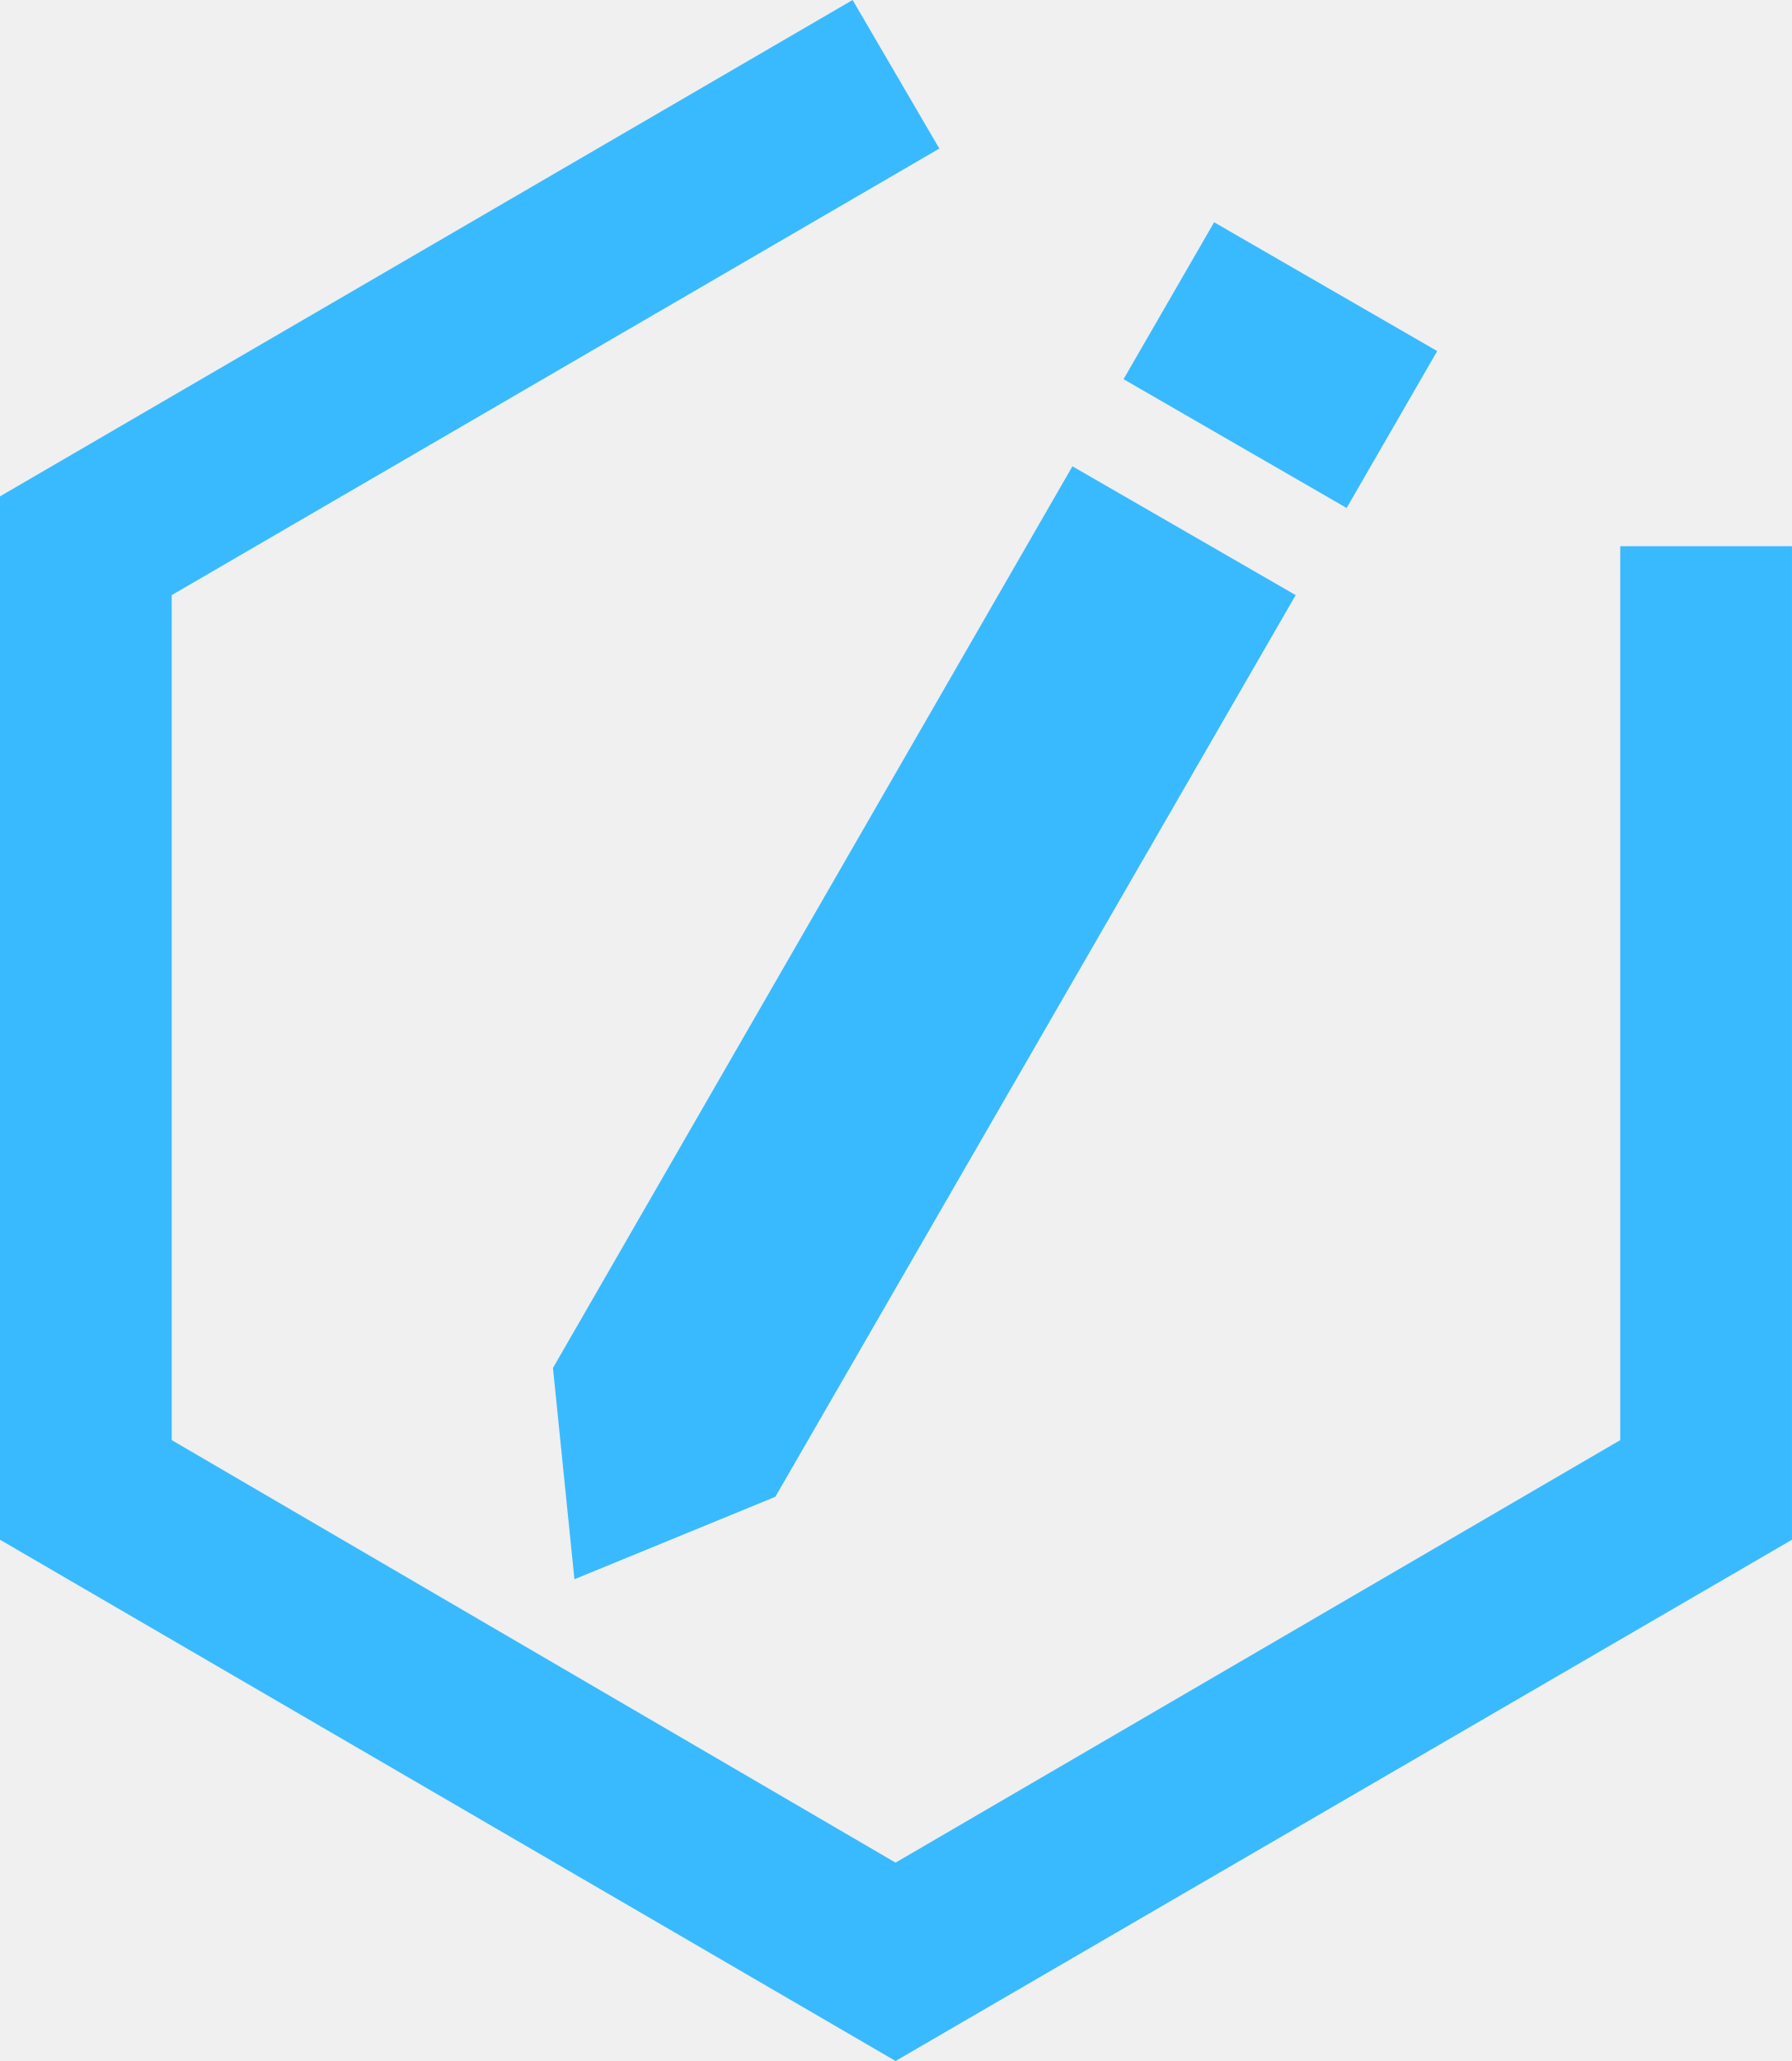
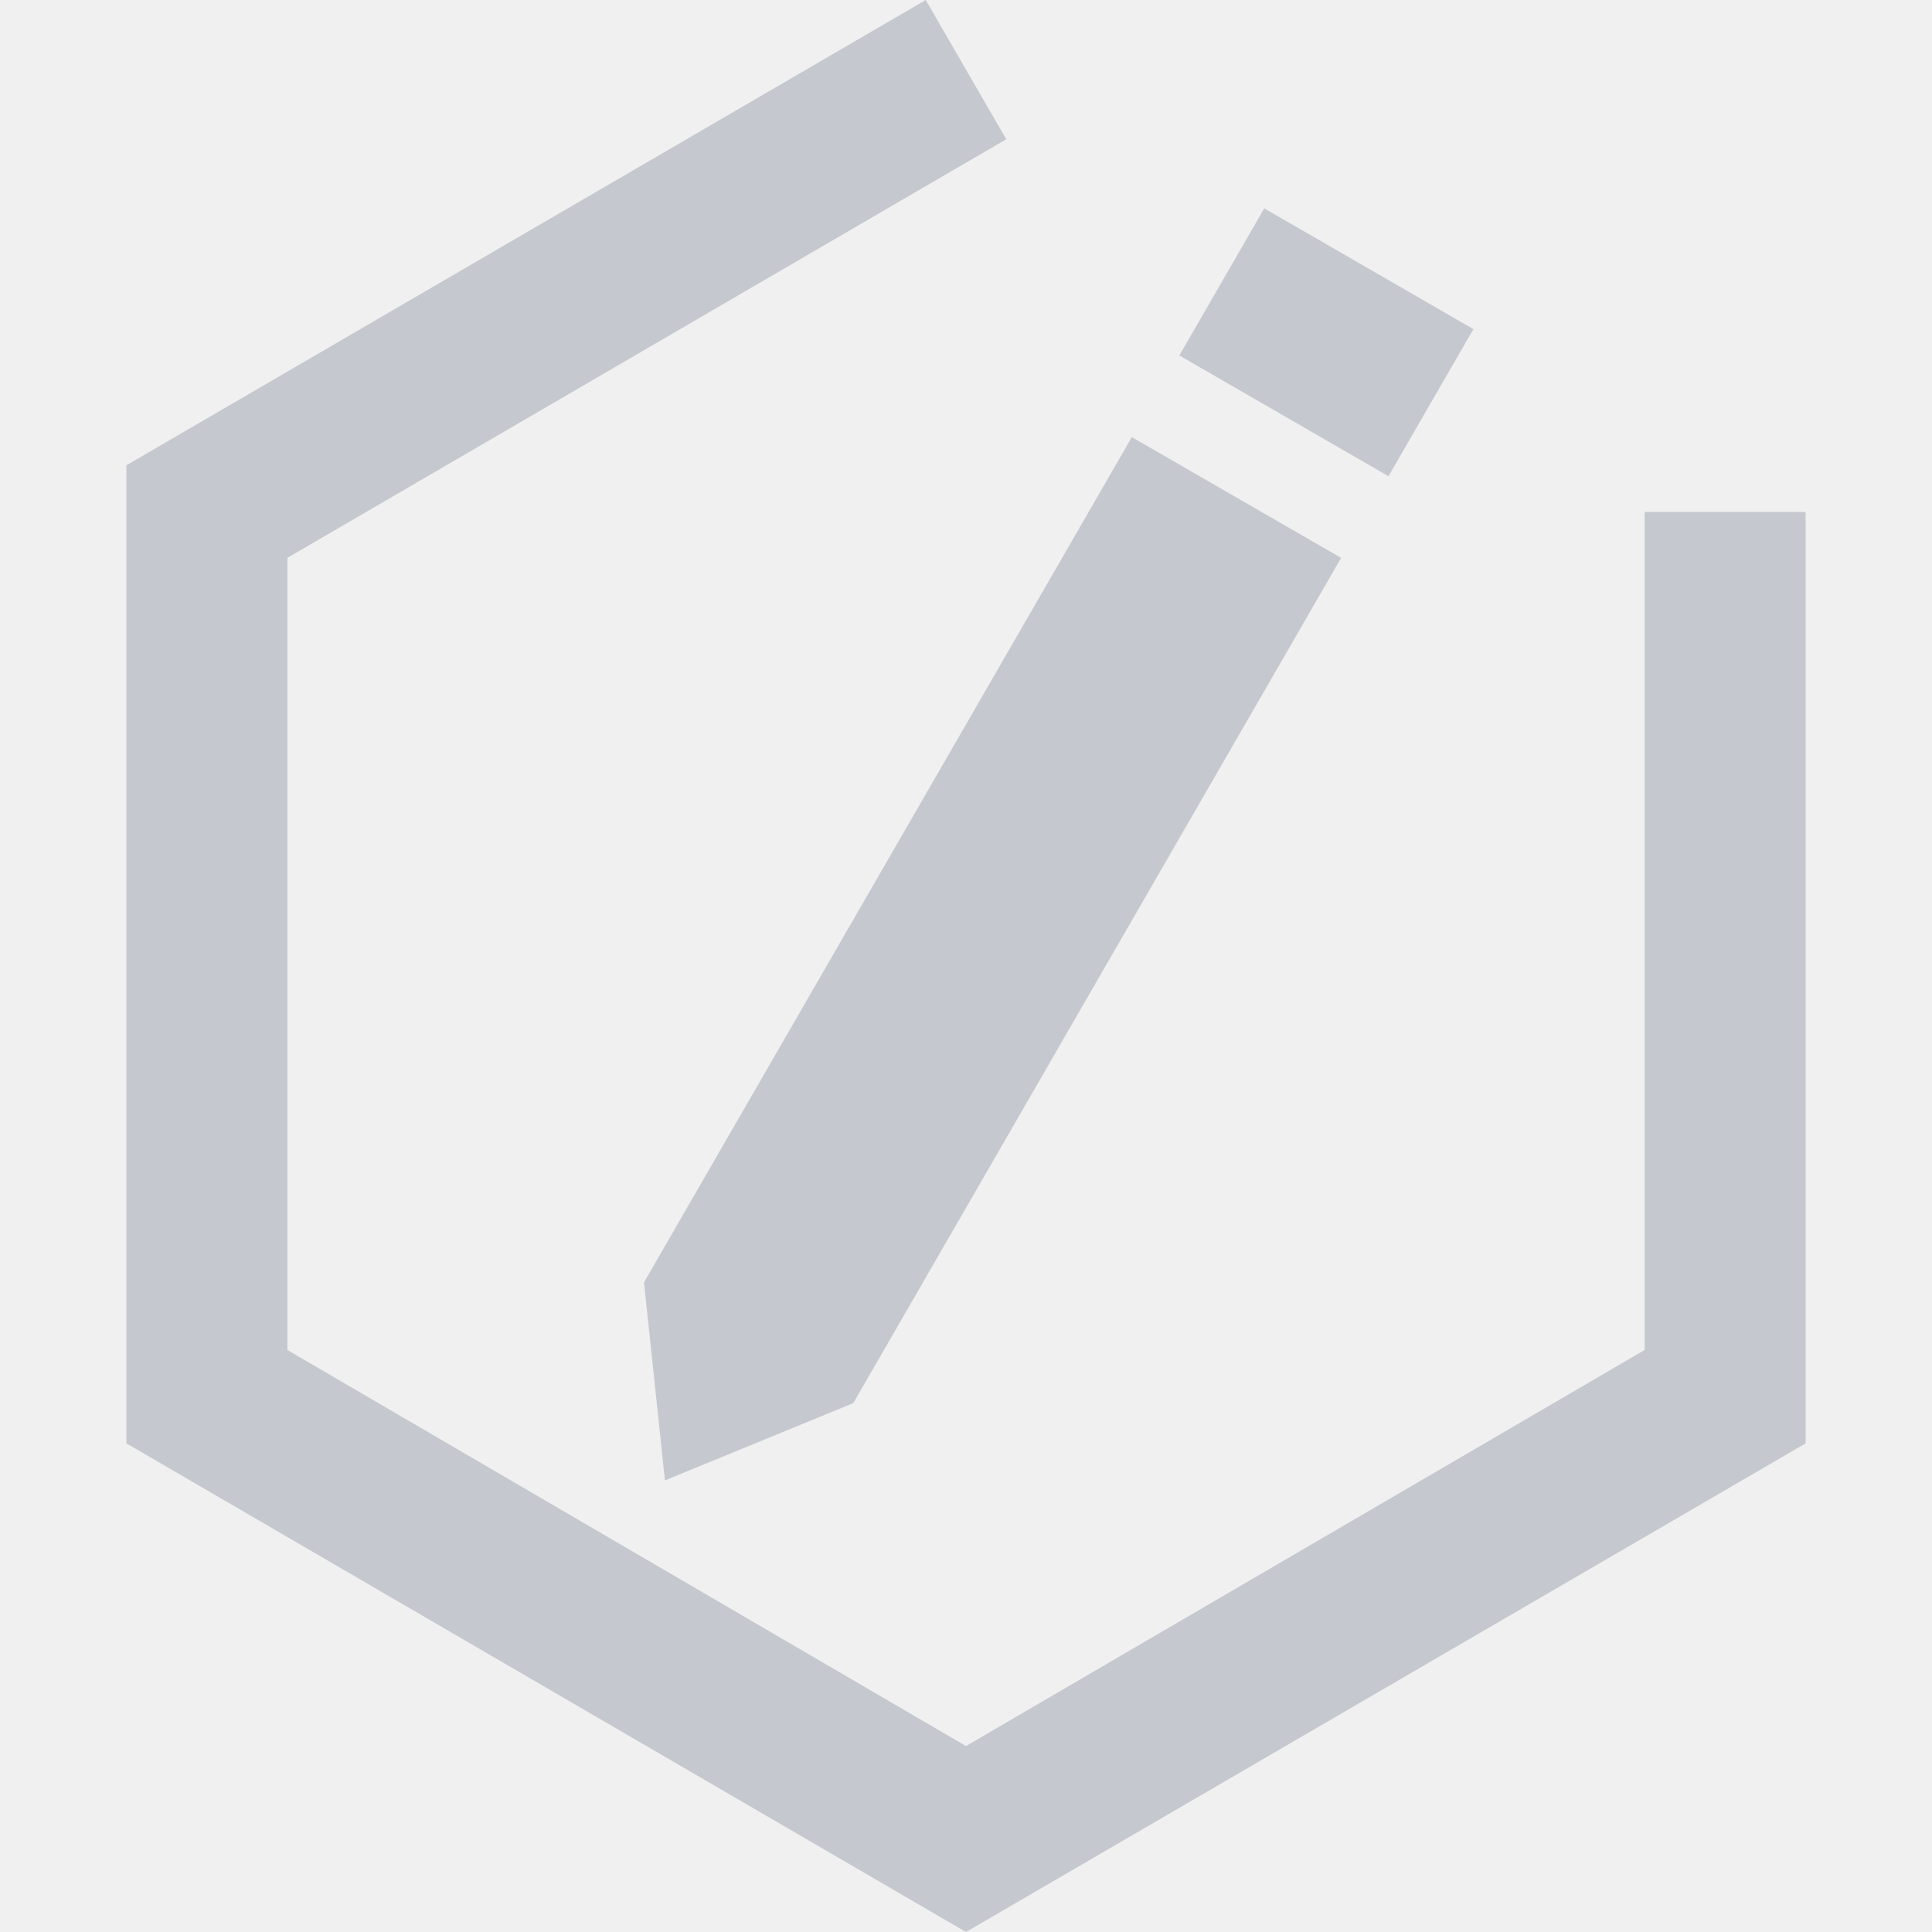
- <svg xmlns="http://www.w3.org/2000/svg" viewBox="0 0 20.87 24">
+ <svg xmlns="http://www.w3.org/2000/svg" viewBox="0 0 24 24">
  <defs>
-     <style>.a{fill:#39baff;}</style>
+     <style>.a{opacity:0;}.b{fill:#fff;}.c{fill:#c5c8ce;}</style>
  </defs>
-   <polygon class="a" points="18.87 6.36 18.87 16.77 10.43 21.69 2 16.77 2 6.93 10.94 1.73 9.93 0 0 5.78 0 17.93 10.43 24 20.87 17.93 20.87 6.36 18.87 6.36" />
-   <polygon class="a" points="6.69 18.39 9.03 17.43 15.09 6.93 12.49 5.43 6.44 15.93 6.69 18.39" />
-   <rect class="a" x="13.85" y="2.76" width="2.11" height="3" transform="translate(3.77 15.03) rotate(-60)" />
+   <g class="a">
+     <path class="b" d="M22,2V22H2V2H22m2-2H0V24H24V0Z" />
+   </g>
+   <polygon class="c" points="20.43 6.36 20.43 16.77 12 21.69 3.57 16.77 3.57 6.93 12.5 1.73 11.5 0 1.57 5.78 1.57 17.93 12 24 22.43 17.93 22.43 6.36 20.43 6.36" />
+   <polygon class="c" points="8.26 18.39 10.6 17.43 16.66 6.93 14.06 5.43 8 15.93 8.26 18.39" />
+   <rect class="c" x="15.42" y="2.76" width="2.11" height="3" transform="translate(4.55 16.39) rotate(-60)" />
</svg>
